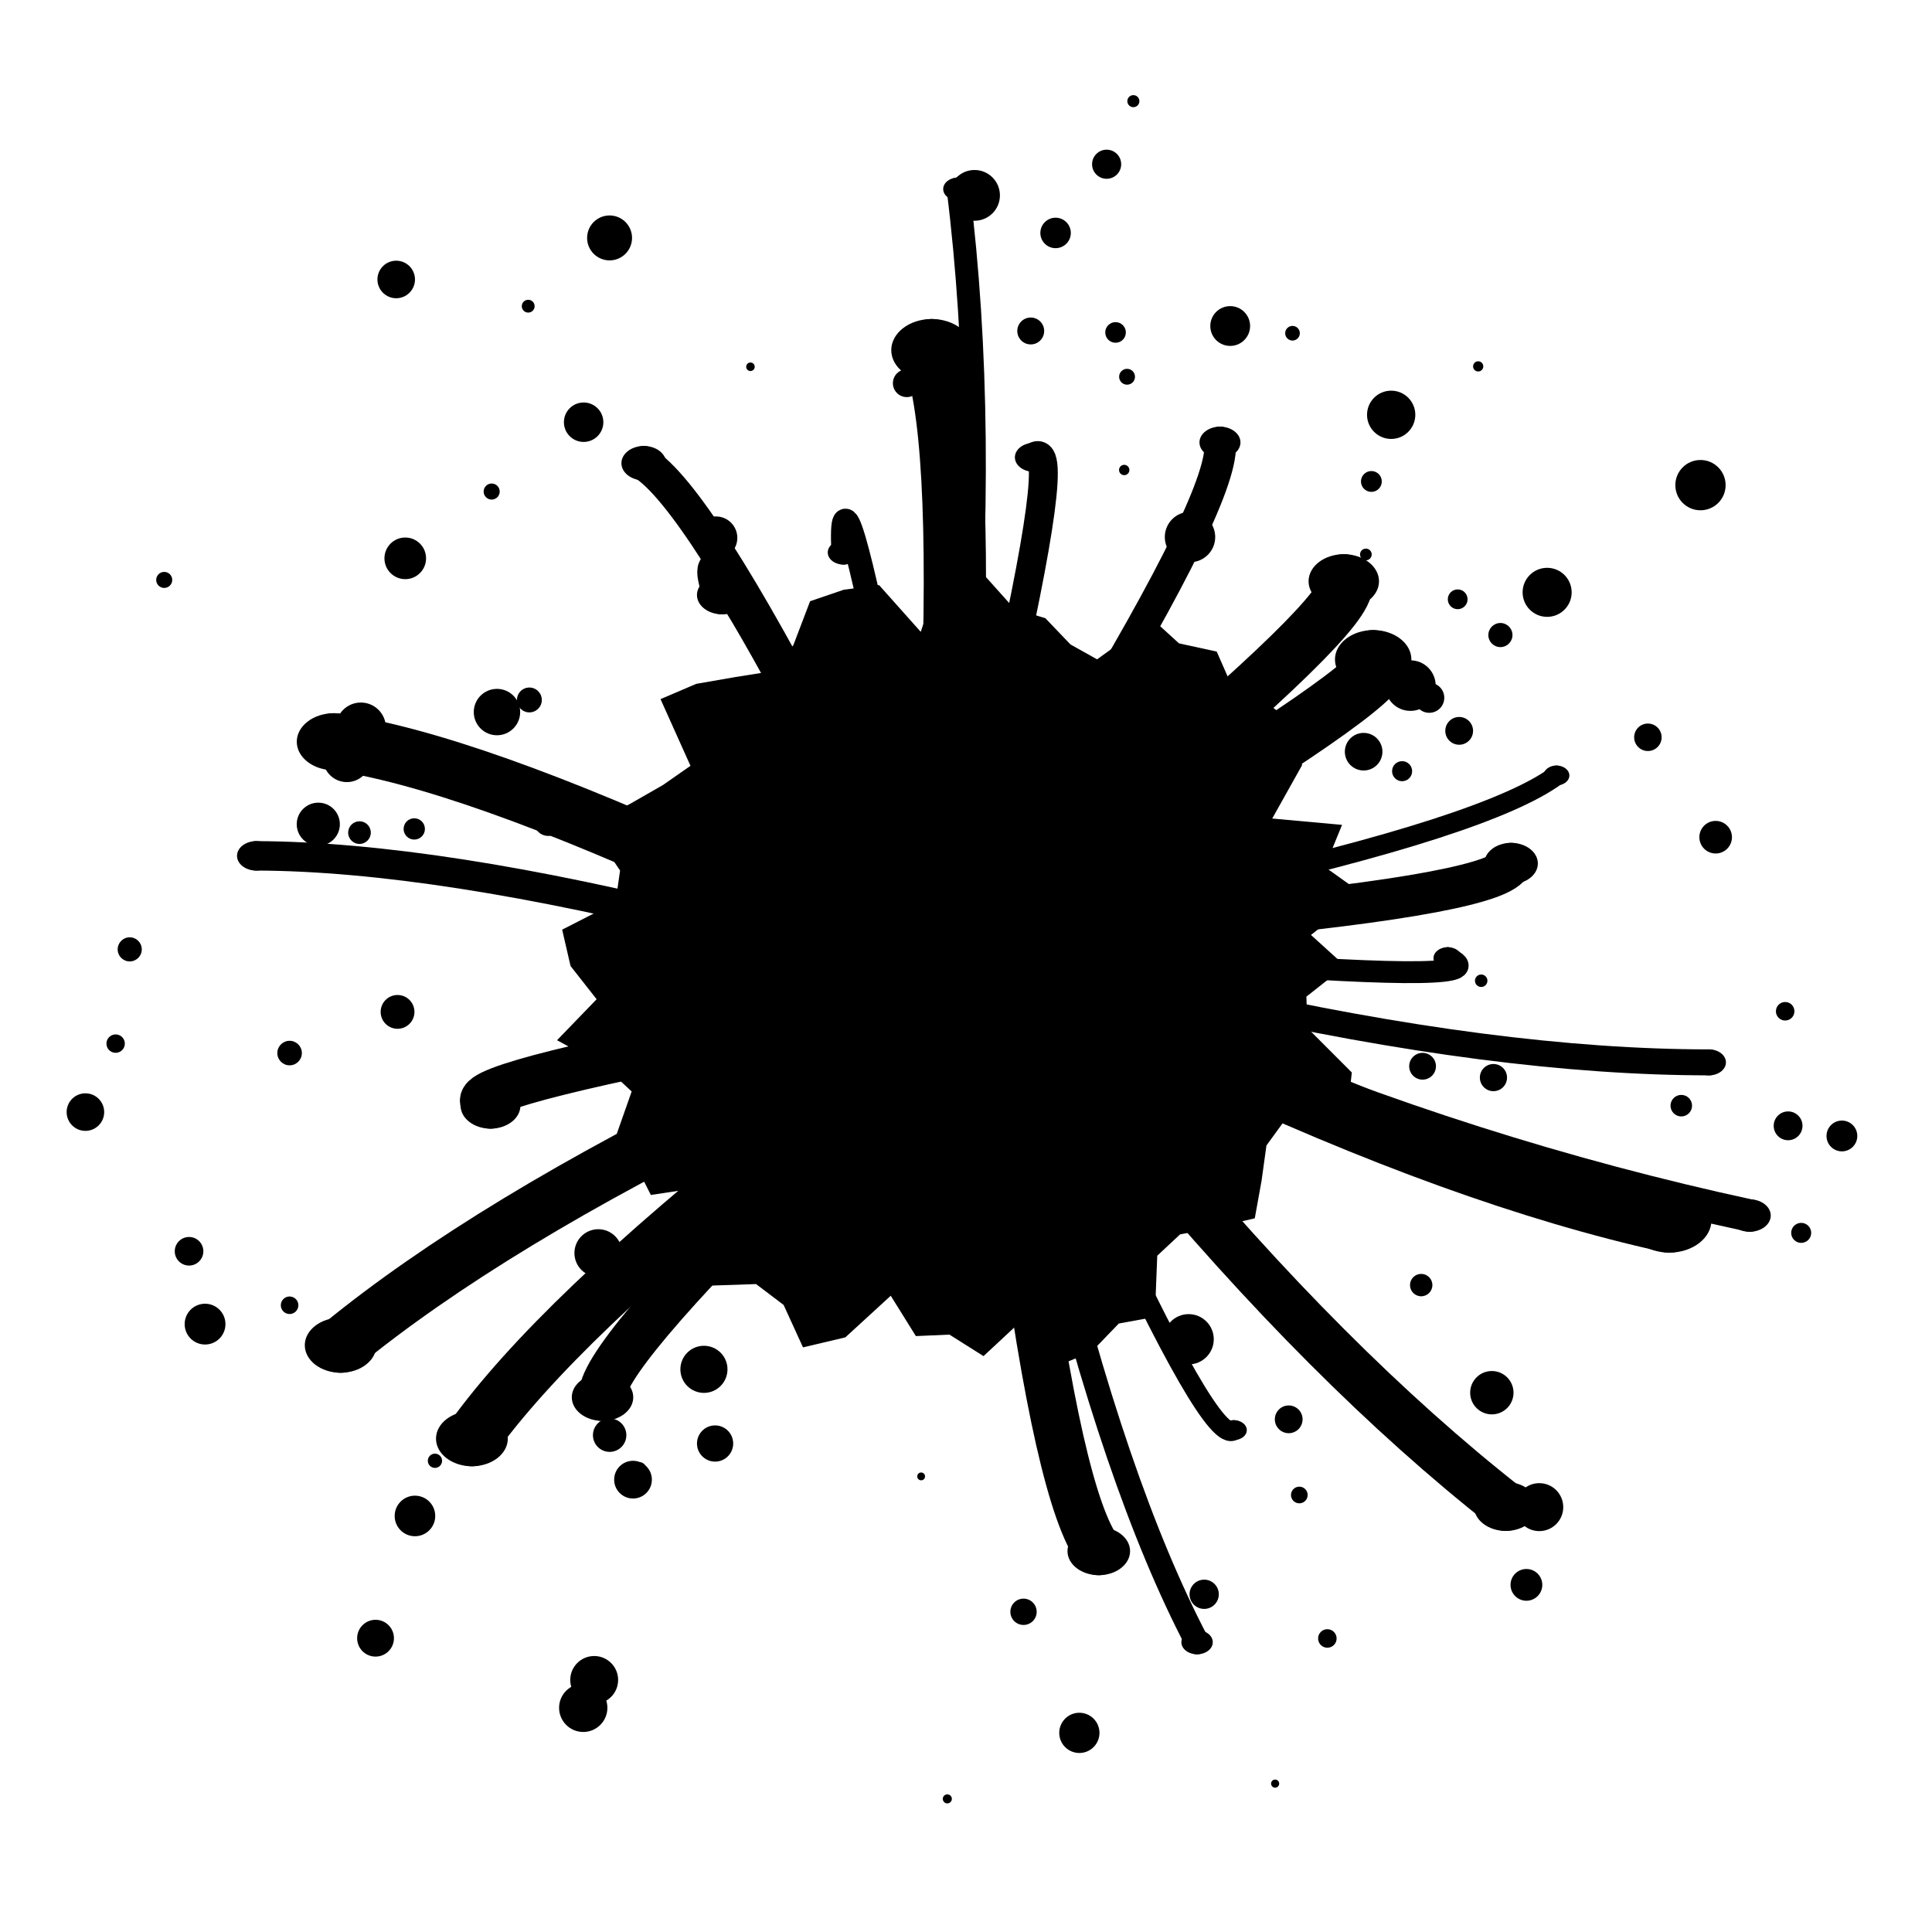
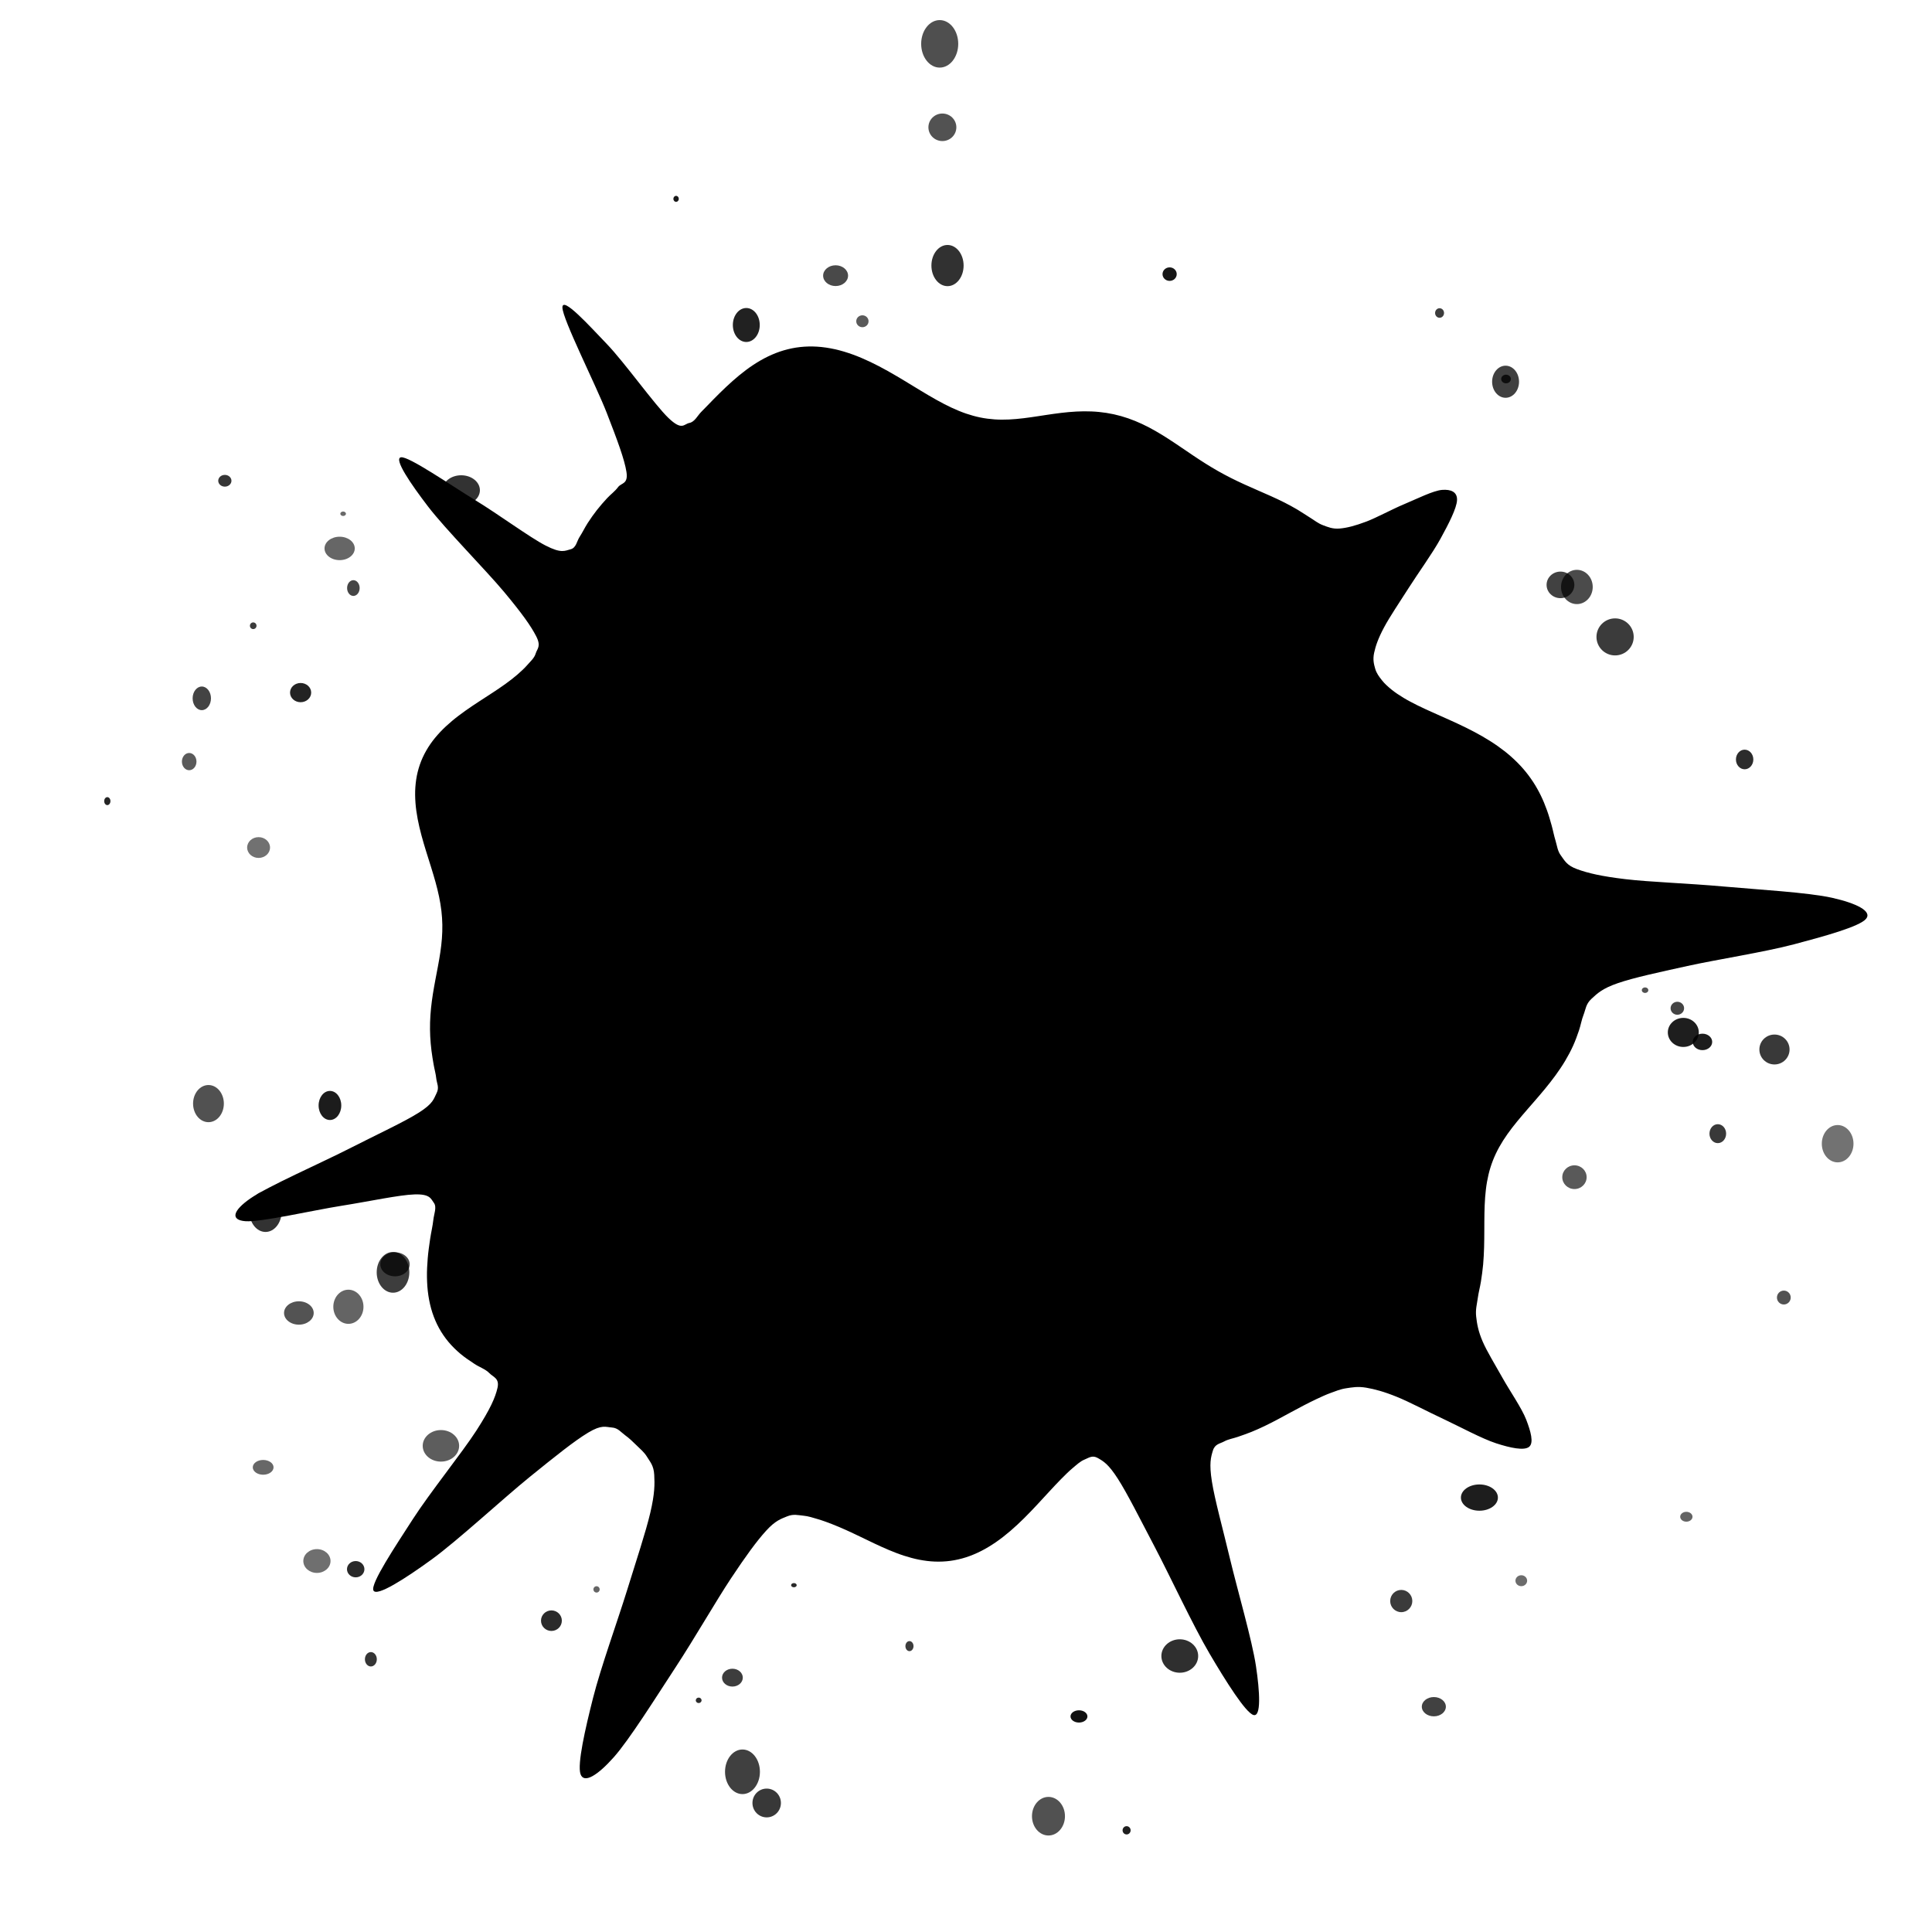
<svg xmlns="http://www.w3.org/2000/svg" viewBox="0 0 500 500">
  <g fill="black">
-     <polygon points="348.134,250 338.095,257.929 338.343,266.032 349.849,277.557 348.798,287.08 332.606,289.781 327.752,296.455 326.491,305.574 324.736,315.295 314.675,317.644 305.395,319.463 299.494,324.98 298.873,340.82 289.547,342.525 282.454,349.882 273.622,353.496 262.652,343.403 254.534,350.962 245.716,345.398 237.026,345.777 230.522,335.338 218.772,346.11 207.815,348.697 202.798,337.716 195.664,332.315 184.039,332.712 177.863,325.45 185.046,306.748 168.438,309.258 164.356,301.17 159.582,293.543 163.475,282.473 156.344,275.847 144.162,269.207 154.407,258.604 147.654,250 145.485,240.594 159.289,233.538 160.476,225.293 152.388,213.366 162.975,208.091 171.588,203.151 178.694,198.193 170.943,180.93 180.186,176.98 190.359,175.213 199.659,173.736 205.319,166.969 209.649,155.594 218.361,152.625 227.5,151.421 238.285,163.518 245.196,143.024 254.551,148.659 262.522,157.561 270.543,159.996 277.038,166.786 283.922,170.637 298.285,160.271 305.119,166.499 314.889,168.632 318.949,177.885 327.874,181.963 335.654,187.769 336.97,198.038 329.251,211.835 347.319,213.476 342.874,224.368 352.676,231.367 339.276,241.965" />
-     <path d="M314.991 248.937 Q389.921 254.71 374.667 247.962" fill="none" stroke="black" stroke-width="5.662" stroke-linecap="round" />
-     <ellipse cx="374.667" cy="247.962" rx="3.68" ry="2.831" />
-     <path d="M295.543 203.623 Q352.962 155.138 347.77 150.438" fill="none" stroke="black" stroke-width="14.022" stroke-linecap="round" />
-     <ellipse cx="347.77" cy="150.438" rx="9.114" ry="7.011" />
-     <path d="M214.93 195.272 Q180.451 128.497 166.615 119.874" fill="none" stroke="black" stroke-width="8.91" stroke-linecap="round" />
-     <ellipse cx="166.615" cy="119.874" rx="5.792" ry="4.455" />
-     <path d="M301.93 210.907 Q365.918 171.495 355.378 170.672" fill="none" stroke="black" stroke-width="15.215" stroke-linecap="round" />
-     <ellipse cx="355.378" cy="170.672" rx="9.89" ry="7.608" />
-     <path d="M278.368 191.517 Q317.32 127.248 315.727 114.501" fill="none" stroke="black" stroke-width="8.16" stroke-linecap="round" />
-     <ellipse cx="315.727" cy="114.501" rx="5.304" ry="4.08" />
-     <path d="M258.572 185.568 Q275.376 112.319 267.514 118.358" fill="none" stroke="black" stroke-width="7.48" stroke-linecap="round" />
-     <ellipse cx="267.514" cy="118.358" rx="4.862" ry="3.74" />
-     <path d="M314.46 258.36 Q387.764 274.923 442.301 274.941" fill="none" stroke="black" stroke-width="6.721" stroke-linecap="round" />
-     <ellipse cx="442.301" cy="274.941" rx="4.369" ry="3.361" />
-     <path d="M249.345 185.003 Q255.588 110.112 247.973 48.923" fill="none" stroke="black" stroke-width="5.959" stroke-linecap="round" />
-     <ellipse cx="247.973" cy="48.923" rx="3.874" ry="2.98" />
-     <path d="M311.859 230.04 Q385.218 213.721 402.804 200.694" fill="none" stroke="black" stroke-width="5.147" stroke-linecap="round" />
-     <ellipse cx="402.804" cy="200.694" rx="3.346" ry="2.574" />
-     <path d="M214.288 195.689 Q179.024 129.325 186.866 153.986" fill="none" stroke="black" stroke-width="9.99" stroke-linecap="round" />
-     <ellipse cx="186.866" cy="153.986" rx="6.493" ry="4.995" />
-     <path d="M311.13 272.094 Q379.122 304.107 432.01 315.782" fill="none" stroke="black" stroke-width="16.793" stroke-linecap="round" />
-     <ellipse cx="432.01" cy="315.782" rx="10.916" ry="8.397" />
-     <path d="M313.88 237.984 Q388.708 231.028 391.063 223.465" fill="none" stroke="black" stroke-width="10.665" stroke-linecap="round" />
-     <ellipse cx="391.063" cy="223.465" rx="6.932" ry="5.333" />
-     <path d="M246.389 185.1 Q249.219 110.002 241.133 90.618" fill="none" stroke="black" stroke-width="16.116" stroke-linecap="round" />
-     <ellipse cx="241.133" cy="90.618" rx="10.475" ry="8.058" />
-     <path d="M203.03 294.931 Q144.123 341.597 122.129 372.32" fill="none" stroke="black" stroke-width="14.294" stroke-linecap="round" />
-     <ellipse cx="122.129" cy="372.32" rx="9.291" ry="7.147" />
-     <path d="M185.769 240.032 Q112.902 221.643 66.293 221.491" fill="none" stroke="black" stroke-width="7.616" stroke-linecap="round" />
-     <ellipse cx="66.293" cy="221.491" rx="4.95" ry="3.808" />
-     <path d="M282.493 306.296 Q313.838 374.598 319.327 370.112" fill="none" stroke="black" stroke-width="5.145" stroke-linecap="round" />
-     <ellipse cx="319.327" cy="370.112" rx="3.344" ry="2.573" />
-     <path d="M311.936 269.723 Q381.11 299.094 452.813 314.583" fill="none" stroke="black" stroke-width="8.391" stroke-linecap="round" />
-     <ellipse cx="452.813" cy="314.583" rx="5.454" ry="4.195" />
-     <path d="M187.634 268.317 Q113.87 282.688 126.945 286.141" fill="none" stroke="black" stroke-width="11.906" stroke-linecap="round" />
-     <ellipse cx="126.945" cy="286.141" rx="7.739" ry="5.953" />
-     <path d="M264.385 313.388 Q274.121 387.906 284.364 401.429" fill="none" stroke="black" stroke-width="12.461" stroke-linecap="round" />
-     <ellipse cx="284.364" cy="401.429" rx="8.1" ry="6.231" />
-     <path d="M194.419 283.701 Q126.809 316.514 88.147 348.14" fill="none" stroke="black" stroke-width="14.256" stroke-linecap="round" />
-     <ellipse cx="88.147" cy="348.14" rx="9.266" ry="7.128" />
-     <path d="M231.535 187.678 Q216.987 113.948 218.291 142.979" fill="none" stroke="black" stroke-width="6.26" stroke-linecap="round" />
-     <ellipse cx="218.291" cy="142.979" rx="4.069" ry="3.13" />
-     <path d="M271.019 311.508 Q288.593 384.576 309.802 425.001" fill="none" stroke="black" stroke-width="6.253" stroke-linecap="round" />
-     <ellipse cx="309.802" cy="425.001" rx="4.064" ry="3.126" />
-     <path d="M188.741 228.267 Q120.562 196.654 86.405 191.96" fill="none" stroke="black" stroke-width="14.767" stroke-linecap="round" />
-     <ellipse cx="86.405" cy="191.96" rx="9.599" ry="7.384" />
-     <path d="M208.11 299.702 Q154.539 352.407 155.932 361.612" fill="none" stroke="black" stroke-width="12.234" stroke-linecap="round" />
-     <ellipse cx="155.932" cy="361.612" rx="7.952" ry="6.117" />
-     <path d="M295.932 295.991 Q343.857 353.879 389.697 389.876" fill="none" stroke="black" stroke-width="12.656" stroke-linecap="round" />
-     <ellipse cx="389.697" cy="389.876" rx="8.226" ry="6.328" />
-     <circle cx="238.39" cy="382.091" r="1.012" />
-     <circle cx="29.927" cy="270.087" r="2.381" />
-     <circle cx="264.887" cy="417.131" r="3.405" />
-     <circle cx="382.555" cy="94.82" r="1.321" />
-     <circle cx="107.389" cy="392.327" r="5.249" />
-     <circle cx="383.332" cy="253.815" r="1.613" />
-     <circle cx="137.002" cy="181.149" r="3.218" />
-     <circle cx="398.362" cy="390.044" r="6.206" />
-     <circle cx="330.003" cy="461.601" r="1.05" />
-     <circle cx="466.147" cy="319.066" r="2.589" />
-     <circle cx="400.397" cy="153.297" r="6.346" />
-     <circle cx="89.768" cy="196.233" r="6.174" />
-     <circle cx="128.615" cy="184.282" r="6.003" />
-     <circle cx="151.043" cy="109.268" r="5.104" />
-     <circle cx="74.947" cy="272.533" r="3.175" />
-     <circle cx="346.07" cy="153.247" r="1.999" />
-     <circle cx="234.68" cy="99.171" r="3.6" />
-     <circle cx="82.375" cy="213.31" r="5.581" />
-     <circle cx="368.161" cy="275.945" r="3.464" />
-     <circle cx="386.087" cy="360.43" r="5.61" />
-     <circle cx="362.864" cy="199.582" r="2.597" />
-     <circle cx="137.211" cy="210.148" r="1.467" />
-     <circle cx="395.034" cy="410.162" r="4.11" />
-     <circle cx="22.104" cy="287.81" r="4.859" />
-     <circle cx="354.912" cy="124.602" r="2.696" />
-     <circle cx="194.215" cy="94.919" r="1.105" />
-     <circle cx="153.776" cy="434.771" r="6.195" />
-     <circle cx="245.167" cy="465.55" r="1.172" />
-     <circle cx="266.752" cy="85.657" r="3.48" />
-     <circle cx="33.573" cy="245.696" r="3.12" />
-     <circle cx="102.885" cy="261.878" r="4.373" />
-     <circle cx="307.618" cy="346.6" r="6.505" />
-     <circle cx="377.633" cy="189.145" r="3.594" />
-     <circle cx="333.516" cy="367.321" r="3.591" />
-     <circle cx="440.082" cy="125.553" r="6.508" />
-     <circle cx="386.503" cy="278.88" r="3.516" />
-     <circle cx="343.518" cy="424.033" r="2.397" />
-     <circle cx="141.897" cy="212.618" r="3.72" />
-     <circle cx="462.759" cy="291.362" r="3.728" />
-     <circle cx="334.499" cy="86.239" r="1.895" />
-     <circle cx="154.834" cy="324.294" r="6.173" />
-     <circle cx="311.641" cy="412.6" r="3.786" />
-     <circle cx="369.887" cy="180.582" r="3.893" />
-     <circle cx="150.942" cy="441.981" r="6.25" />
-     <circle cx="112.565" cy="378.048" r="1.846" />
-     <circle cx="104.879" cy="144.497" r="5.387" />
-     <circle cx="318.375" cy="84.374" r="5.15" />
-     <circle cx="462.001" cy="261.715" r="2.397" />
-     <circle cx="165.473" cy="380.145" r="1.753" />
-     <circle cx="102.539" cy="72.326" r="4.859" />
-     <circle cx="74.947" cy="337.798" r="2.271" />
-     <circle cx="365.01" cy="177.434" r="6.544" />
-     <circle cx="426.473" cy="190.809" r="3.555" />
-     <circle cx="435.115" cy="286.147" r="2.786" />
-     <circle cx="273.184" cy="60.284" r="3.943" />
-     <circle cx="93.034" cy="215.48" r="2.93" />
-     <circle cx="307.973" cy="138.982" r="6.523" />
-     <circle cx="286.395" cy="42.504" r="3.767" />
-     <circle cx="157.758" cy="61.573" r="5.815" />
-     <circle cx="367.804" cy="332.58" r="2.897" />
-     <circle cx="252.21" cy="50.563" r="6.569" />
-     <circle cx="53.069" cy="342.682" r="5.278" />
-     <circle cx="97.19" cy="423.965" r="4.763" />
-     <circle cx="136.7" cy="79.24" r="1.661" />
-     <circle cx="476.683" cy="293.987" r="3.985" />
-     <circle cx="163.823" cy="382.933" r="4.881" />
-     <circle cx="127.244" cy="127.213" r="2.08" />
-     <circle cx="352.908" cy="194.538" r="4.865" />
-     <circle cx="290.946" cy="121.634" r="1.34" />
-     <circle cx="157.776" cy="371.421" r="4.323" />
-     <circle cx="107.212" cy="214.526" r="2.757" />
-     <circle cx="288.704" cy="86.036" r="2.667" />
-     <circle cx="279.337" cy="448.466" r="5.205" />
-     <circle cx="42.5" cy="150.084" r="2.077" />
-     <circle cx="291.681" cy="97.504" r="2.052" />
-     <circle cx="377.249" cy="155.097" r="2.558" />
-     <circle cx="360.035" cy="107.351" r="6.247" />
-     <circle cx="336.263" cy="386.904" r="2.157" />
-     <circle cx="444.011" cy="216.667" r="4.218" />
-     <circle cx="293.315" cy="26.18" r="1.561" />
-     <circle cx="93.384" cy="188.297" r="6.482" />
-     <circle cx="185.064" cy="373.58" r="4.686" />
-     <circle cx="48.927" cy="323.828" r="3.7" />
-     <circle cx="182.177" cy="354.382" r="6.096" />
-     <circle cx="353.486" cy="143.494" r="1.512" />
-     <circle cx="388.304" cy="164.351" r="3.121" />
-     <circle cx="185.276" cy="139.195" r="5.543" />
+     <path d="M436.691 250 C429.105 251.672 422.892 253.005 418.757 254.419  C414.622 255.833 413.367 257.124 411.881 258.484  C410.395 259.844 410.379 261.215 409.839 262.58  C409.299 263.945 409.096 265.323 408.64 266.674  C408.183 268.024 407.696 269.368 407.099 270.682  C406.501 271.997 405.809 273.292 405.055 274.558  C404.302 275.824 403.455 277.065 402.579 278.279  C401.704 279.493 400.751 280.677 399.803 281.842  C398.854 283.006 397.853 284.14 396.888 285.265  C395.922 286.389 394.935 287.487 394.01 288.587  C393.084 289.687 392.169 290.769 391.335 291.865  C390.502 292.962 389.709 294.051 389.007 295.166  C388.306 296.282 387.671 297.402 387.126 298.559  C386.581 299.715 386.121 300.89 385.739 302.105  C385.358 303.321 385.068 304.566 384.837 305.851  C384.606 307.137 384.464 308.461 384.354 309.818  C384.243 311.176 384.207 312.575 384.172 313.997  C384.136 315.418 384.154 316.88 384.139 318.347  C384.124 319.815 384.134 321.314 384.083 322.801  C384.032 324.288 383.97 325.792 383.833 327.269  C383.696 328.746 383.495 330.207 383.263 331.664  C383.031 333.12 382.645 334.494 382.44 336.007  C382.235 337.521 381.825 338.89 382.033 340.744  C382.241 342.598 382.563 344.505 383.689 347.131  C384.815 349.756 386.907 353.118 388.79 356.497  C390.672 359.876 393.828 364.412 394.982 367.404  C396.137 370.397 397.016 373.434 395.716 374.454  C394.417 375.473 390.881 374.725 387.183 373.52  C383.485 372.315 377.807 369.226 373.527 367.222  C369.246 365.219 364.828 362.849 361.501 361.501  C358.174 360.153 355.747 359.502 353.563 359.132  C351.379 358.762 349.929 359.054 348.397 359.281  C346.866 359.508 345.647 360.031 344.372 360.495  C343.096 360.958 341.924 361.515 340.746 362.062  C339.568 362.609 338.434 363.192 337.303 363.775  C336.172 364.358 335.069 364.965 333.96 365.561  C332.851 366.156 331.758 366.766 330.65 367.347  C329.542 367.928 328.437 368.509 327.31 369.046  C326.182 369.584 325.045 370.102 323.885 370.57  C322.726 371.038 321.533 371.443 320.353 371.855  C319.173 372.267 317.884 372.453 316.808 373.045  C315.732 373.637 314.426 373.676 313.897 375.406  C313.369 377.135 312.899 378.741 313.639 383.422  C314.379 388.103 316.439 395.535 318.339 403.491  C320.239 411.447 324.027 424.435 325.039 431.16  C326.051 437.885 326.416 444.387 324.409 443.842  C322.402 443.297 317.252 435.134 312.995 427.892  C308.737 420.649 302.81 407.913 298.863 400.384  C294.916 392.856 291.771 386.563 289.314 382.722  C286.857 378.881 285.562 378.171 284.121 377.34  C282.68 376.51 281.751 377.308 280.667 377.739  C279.583 378.17 278.627 379.088 277.617 379.928  C276.607 380.768 275.622 381.766 274.61 382.781  C273.597 383.797 272.585 384.907 271.544 386.022  C270.502 387.136 269.448 388.318 268.361 389.469  C267.274 390.62 266.165 391.806 265.022 392.926  C263.879 394.046 262.707 395.165 261.505 396.188  C260.304 397.21 259.069 398.195 257.812 399.06  C256.555 399.925 255.266 400.718 253.964 401.379  C252.662 402.04 251.333 402.6 250 403.028  C248.667 403.455 247.315 403.761 245.969 403.945  C244.623 404.129 243.266 404.182 241.922 404.133  C240.579 404.085 239.234 403.906 237.907 403.653  C236.58 403.4 235.261 403.029 233.96 402.615  C232.658 402.2 231.371 401.689 230.099 401.165  C228.826 400.641 227.572 400.049 226.326 399.47  C225.081 398.892 223.852 398.275 222.627 397.693  C221.401 397.112 220.188 396.522 218.971 395.979  C217.754 395.437 216.545 394.91 215.323 394.438  C214.102 393.967 212.887 393.514 211.643 393.149  C210.4 392.785 209.184 392.371 207.864 392.25  C206.543 392.13 205.329 391.768 203.723 392.427  C202.116 393.086 200.656 393.519 198.226 396.204  C195.797 398.889 193.05 402.642 189.144 408.536  C185.238 414.43 179.846 423.858 174.791 431.57  C169.736 439.282 162.905 450.212 158.813 454.808  C154.722 459.405 151.131 461.71 150.242 459.148  C149.352 456.586 151.469 447.371 153.478 439.435  C155.487 431.5 159.825 419.519 162.295 411.533  C164.764 403.547 167.124 396.496 168.294 391.519  C169.464 386.541 169.45 384.076 169.314 381.668  C169.178 379.26 168.242 378.34 167.479 377.071  C166.717 375.802 165.69 374.994 164.74 374.055  C163.789 373.115 162.839 372.202 161.774 371.432  C160.71 370.663 159.948 369.547 158.353 369.437  C156.757 369.327 155.76 368.627 152.2 370.773  C148.641 372.918 143.744 376.842 136.995 382.312  C130.246 387.782 118.431 398.709 111.706 403.592  C104.98 408.474 97.455 413.342 96.643 411.605  C95.83 409.868 102.395 400.057 106.832 393.168  C111.268 386.279 119.607 375.938 123.26 370.272  C126.914 364.605 128.191 361.656 128.754 359.17  C129.317 356.685 127.627 356.391 126.638 355.361  C125.649 354.331 124.061 353.82 122.817 352.99  C121.574 352.161 120.301 351.332 119.177 350.384  C118.054 349.436 117 348.411 116.075 347.302  C115.15 346.192 114.325 344.995 113.627 343.727  C112.929 342.458 112.349 341.101 111.888 339.691  C111.427 338.281 111.094 336.789 110.862 335.264  C110.63 333.739 110.526 332.146 110.498 330.542  C110.47 328.937 110.559 327.283 110.695 325.636  C110.831 323.99 111.073 322.311 111.314 320.664  C111.554 319.018 111.975 317.315 112.139 315.756  C112.303 314.197 113.104 312.417 112.295 311.31  C111.487 310.203 111.286 308.987 107.289 309.113  C103.291 309.239 95.61 310.911 88.311 312.067  C81.012 313.222 67.424 316.357 63.495 316.045  C59.566 315.733 60.272 313.318 64.737 310.196  C69.202 307.073 83.008 301.019 90.286 297.309  C97.564 293.6 104.621 290.343 108.406 287.94  C112.191 285.537 112.244 284.359 112.995 282.892  C113.746 281.425 113.039 280.365 112.911 279.139  C112.784 277.913 112.437 276.739 112.23 275.534  C112.022 274.329 111.814 273.123 111.666 271.91  C111.518 270.697 111.402 269.477 111.342 268.255  C111.282 267.033 111.269 265.804 111.303 264.578  C111.338 263.351 111.427 262.121 111.549 260.896  C111.67 259.672 111.846 258.447 112.033 257.231  C112.22 256.014 112.452 254.801 112.672 253.596  C112.893 252.391 113.141 251.193 113.355 250  C113.57 248.807 113.791 247.622 113.959 246.438  C114.127 245.253 114.278 244.076 114.364 242.892  C114.45 241.708 114.497 240.528 114.476 239.334  C114.454 238.141 114.376 236.945 114.235 235.731  C114.094 234.516 113.885 233.293 113.629 232.046  C113.374 230.8 113.049 229.539 112.7 228.254  C112.351 226.969 111.941 225.663 111.536 224.337  C111.131 223.012 110.683 221.662 110.271 220.3  C109.859 218.938 109.429 217.552 109.066 216.165  C108.704 214.778 108.353 213.371 108.096 211.977  C107.839 210.582 107.625 209.177 107.525 207.797  C107.425 206.417 107.398 205.038 107.495 203.697  C107.591 202.356 107.787 201.03 108.104 199.752  C108.421 198.474 108.855 197.224 109.399 196.028  C109.944 194.833 110.612 193.678 111.369 192.577  C112.126 191.476 113.005 190.426 113.944 189.424  C114.884 188.422 115.93 187.475 117.006 186.565  C118.083 185.656 119.243 184.8 120.401 183.966  C121.559 183.132 122.772 182.345 123.953 181.562  C125.134 180.779 126.338 180.03 127.486 179.266  C128.633 178.502 129.772 177.757 130.839 176.978  C131.906 176.199 132.936 175.421 133.886 174.595  C134.836 173.768 135.746 172.937 136.539 172.02  C137.332 171.104 138.277 170.327 138.646 169.096  C139.015 167.866 140.115 167.285 138.752 164.636  C137.389 161.988 135.126 158.792 130.467 153.204  C125.807 147.616 115.241 136.917 110.794 131.107  C106.348 125.298 101.771 118.637 103.786 118.348  C105.801 118.059 116.654 125.568 122.885 129.372  C129.116 133.176 137.043 139.042 141.173 141.173  C145.302 143.303 146.189 142.529 147.661 142.157  C149.133 141.785 149.265 140.075 150.003 138.943  C150.742 137.811 151.35 136.519 152.093 135.365  C152.836 134.212 153.627 133.092 154.463 132.022  C155.299 130.951 156.194 129.935 157.109 128.942  C158.024 127.949 159.118 127.196 159.955 126.064  C160.791 124.931 162.62 125.357 162.128 122.146  C161.636 118.935 159.764 113.894 157.002 106.795  C154.239 99.697 145.539 82.513 145.552 79.557  C145.565 76.6 152.506 84.289 157.079 89.057  C161.652 93.824 169.437 104.763 172.99 108.164  C176.542 111.566 176.965 109.738 178.393 109.463  C179.821 109.188 180.511 107.539 181.56 106.513  C182.609 105.487 183.627 104.369 184.688 103.306  C185.748 102.242 186.817 101.161 187.923 100.132  C189.028 99.102 190.153 98.076 191.319 97.13  C192.485 96.184 193.68 95.266 194.918 94.455  C196.157 93.643 197.432 92.889 198.747 92.259  C200.062 91.63 201.419 91.087 202.807 90.68  C204.196 90.272 205.627 89.976 207.079 89.816  C208.531 89.655 210.021 89.624 211.52 89.718  C213.019 89.812 214.547 90.044 216.072 90.381  C217.597 90.717 219.14 91.19 220.668 91.737  C222.196 92.285 223.729 92.955 225.239 93.666  C226.749 94.377 228.252 95.188 229.726 96.001  C231.199 96.815 232.656 97.698 234.082 98.548  C235.508 99.397 236.908 100.281 238.281 101.1  C239.654 101.92 240.998 102.736 242.32 103.466  C243.643 104.196 244.936 104.887 246.216 105.481  C247.496 106.074 248.75 106.6 250 107.028  C251.25 107.455 252.482 107.795 253.717 108.047  C254.953 108.298 256.178 108.453 257.414 108.539  C258.649 108.625 259.883 108.616 261.131 108.565  C262.379 108.515 263.633 108.381 264.9 108.236  C266.167 108.092 267.446 107.885 268.734 107.698  C270.023 107.511 271.325 107.289 272.631 107.115  C273.936 106.94 275.255 106.761 276.568 106.65  C277.882 106.539 279.204 106.453 280.513 106.447  C281.822 106.442 283.133 106.487 284.424 106.616  C285.714 106.744 286.998 106.943 288.258 107.218  C289.518 107.494 290.763 107.85 291.983 108.269  C293.202 108.688 294.4 109.189 295.575 109.733  C296.75 110.278 297.9 110.896 299.032 111.537  C300.165 112.177 301.272 112.876 302.369 113.575  C303.466 114.275 304.54 115.013 305.615 115.734  C306.689 116.456 307.747 117.194 308.814 117.902  C309.88 118.611 310.939 119.316 312.013 119.987  C313.087 120.658 314.163 121.308 315.256 121.927  C316.35 122.546 317.454 123.135 318.574 123.702  C319.694 124.269 320.831 124.803 321.977 125.331  C323.124 125.86 324.289 126.359 325.452 126.874  C326.615 127.388 327.794 127.885 328.957 128.416  C330.121 128.948 331.29 129.481 332.431 130.063  C333.571 130.645 334.697 131.258 335.799 131.908  C336.9 132.558 337.943 133.293 339.039 133.962  C340.136 134.631 341.103 135.451 342.379 135.921  C343.655 136.392 344.836 136.936 346.696 136.784  C348.556 136.632 350.748 136.063 353.538 135.009  C356.328 133.956 360.158 131.833 363.438 130.462  C366.717 129.091 370.943 126.959 373.217 126.783  C375.491 126.607 377.152 127.295 377.08 129.405  C377.009 131.515 374.87 135.653 372.786 139.443  C370.702 143.232 367.011 148.316 364.576 152.143  C362.14 155.97 359.665 159.602 358.173 162.404  C356.681 165.205 356.003 167.176 355.624 168.952  C355.245 170.728 355.565 171.88 355.899 173.06  C356.232 174.24 356.917 175.13 357.624 176.032  C358.331 176.934 359.204 177.712 360.141 178.474  C361.078 179.236 362.127 179.926 363.244 180.604  C364.361 181.282 365.578 181.909 366.841 182.542  C368.105 183.174 369.456 183.774 370.825 184.397  C372.194 185.021 373.631 185.632 375.053 186.282  C376.476 186.932 377.94 187.591 379.36 188.298  C380.78 189.006 382.211 189.741 383.573 190.53  C384.934 191.319 386.275 192.149 387.53 193.033  C388.784 193.918 389.989 194.853 391.098 195.838  C392.207 196.822 393.243 197.861 394.184 198.942  C395.125 200.022 395.977 201.156 396.744 202.32  C397.511 203.484 398.182 204.696 398.785 205.928  C399.387 207.16 399.896 208.431 400.359 209.711  C400.822 210.992 401.193 212.303 401.562 213.613  C401.931 214.923 402.166 216.262 402.572 217.57  C402.977 218.877 403.063 220.229 403.997 221.458  C404.932 222.688 405.398 223.935 408.178 224.947  C410.959 225.959 414.396 226.785 420.679 227.53  C426.963 228.274 436.96 228.608 445.877 229.412  C454.794 230.217 468.006 230.96 474.182 232.357  C480.358 233.753 484.584 235.787 482.933 237.793  C481.281 239.798 471.98 242.354 464.273 244.389  C456.566 246.424 444.277 248.328 436.691 250 Z" />
+     <ellipse cx="189.55" cy="434.172" rx="2.687" ry="2.309" opacity="0.761" />
+     <ellipse cx="68.717" cy="313.571" rx="4.161" ry="5.257" opacity="0.802" />
+     <ellipse cx="223.188" cy="83.14" rx="1.593" ry="1.541" opacity="0.648" />
+     <ellipse cx="85.388" cy="286.093" rx="2.933" ry="3.763" opacity="0.888" />
+     <ellipse cx="174.972" cy="51.463" rx="0.703" ry="0.778" opacity="0.903" />
+     <ellipse cx="302.698" cy="70.945" rx="1.839" ry="1.753" opacity="0.908" />
+     <ellipse cx="101.711" cy="329.28" rx="4.222" ry="5.273" opacity="0.761" />
+     <ellipse cx="407.467" cy="304.655" rx="3.152" ry="3.07" opacity="0.65" />
+     <ellipse cx="154.385" cy="411.333" rx="0.81" ry="0.819" opacity="0.603" />
+     <ellipse cx="102.229" cy="327.201" rx="3.796" ry="3.106" opacity="0.727" />
+     <ellipse cx="459.231" cy="271.61" rx="3.906" ry="3.871" opacity="0.775" />
+     <ellipse cx="91.453" cy="152.187" rx="1.624" ry="2.038" opacity="0.73" />
+     <ellipse cx="216.252" cy="71.342" rx="3.227" ry="2.687" opacity="0.714" />
+     <ellipse cx="362.644" cy="414.348" rx="2.863" ry="2.879" opacity="0.766" />
+     <ellipse cx="389.642" cy="98.793" rx="3.483" ry="4.152" opacity="0.747" />
+     <ellipse cx="180.818" cy="440.043" rx="0.748" ry="0.708" opacity="0.83" />
+     <ellipse cx="408.095" cy="151.906" rx="4.102" ry="4.435" opacity="0.704" />
+     <ellipse cx="444.564" cy="293.391" rx="2.157" ry="2.452" opacity="0.775" />
+     <ellipse cx="88.801" cy="132.958" rx="0.727" ry="0.576" opacity="0.586" />
+     <ellipse cx="48.962" cy="197.101" rx="1.883" ry="2.231" opacity="0.648" />
+     <ellipse cx="77.348" cy="339.799" rx="3.839" ry="3.024" opacity="0.674" />
+     <ellipse cx="305.325" cy="428.575" rx="4.762" ry="4.328" opacity="0.815" />
+     <ellipse cx="27.774" cy="207.33" rx="0.808" ry="1.033" opacity="0.852" />
+     <ellipse cx="58.189" cy="124.421" rx="1.711" ry="1.521" opacity="0.786" />
+     <ellipse cx="371.077" cy="441.691" rx="3.112" ry="2.494" opacity="0.744" />
+     <ellipse cx="192.151" cy="458.54" rx="4.516" ry="5.772" opacity="0.748" />
+     <ellipse cx="142.708" cy="419.43" rx="2.698" ry="2.66" opacity="0.83" />
+     <ellipse cx="114.111" cy="374.181" rx="4.714" ry="4.083" opacity="0.634" />
+     <ellipse cx="52.226" cy="180.728" rx="2.373" ry="3.057" opacity="0.735" />
+     <ellipse cx="53.951" cy="285.612" rx="3.983" ry="4.808" opacity="0.68" />
+     <ellipse cx="291.565" cy="473.683" rx="1.042" ry="1.071" opacity="0.876" />
+     <ellipse cx="119.356" cy="126.869" rx="4.842" ry="3.87" opacity="0.803" />
+     <ellipse cx="205.461" cy="410.245" rx="0.726" ry="0.542" opacity="0.837" />
+     <ellipse cx="68.106" cy="379.745" rx="2.688" ry="1.911" opacity="0.594" />
+     <ellipse cx="475.582" cy="295.989" rx="4.099" ry="4.83" opacity="0.551" />
+     <ellipse cx="90.165" cy="338.192" rx="3.903" ry="4.42" opacity="0.609" />
+     <ellipse cx="198.418" cy="466.611" rx="3.684" ry="3.726" opacity="0.78" />
+     <ellipse cx="243.194" cy="11.347" rx="4.796" ry="6.148" opacity="0.69" />
+     <ellipse cx="279.235" cy="444.21" rx="2.189" ry="1.587" opacity="0.937" />
+     <ellipse cx="65.532" cy="161.943" rx="0.854" ry="0.864" opacity="0.762" />
+     <ellipse cx="245.215" cy="68.727" rx="4.167" ry="5.329" opacity="0.806" />
+     <ellipse cx="435.639" cy="267.19" rx="4.009" ry="3.762" opacity="0.88" />
+     <ellipse cx="77.798" cy="179.246" rx="2.738" ry="2.489" opacity="0.86" />
+     <ellipse cx="417.983" cy="164.829" rx="4.819" ry="4.792" opacity="0.767" />
+     <ellipse cx="66.922" cy="219.342" rx="2.962" ry="2.691" opacity="0.557" />
+     <ellipse cx="372.56" cy="81.004" rx="1.159" ry="1.237" opacity="0.758" />
+     <ellipse cx="389.761" cy="98.086" rx="1.257" ry="1.119" opacity="0.803" />
+     <ellipse cx="87.899" cy="141.933" rx="3.912" ry="3.032" opacity="0.599" />
+     <ellipse cx="393.709" cy="409.086" rx="1.512" ry="1.415" opacity="0.575" />
+     <ellipse cx="461.653" cy="335.802" rx="1.783" ry="1.797" opacity="0.678" />
+     <ellipse cx="92.055" cy="406.108" rx="2.257" ry="2.108" opacity="0.838" />
+     <ellipse cx="403.847" cy="151.366" rx="3.594" ry="3.439" opacity="0.745" />
+     <ellipse cx="434.096" cy="260.937" rx="1.748" ry="1.68" opacity="0.734" />
+     <ellipse cx="425.742" cy="256.258" rx="0.843" ry="0.72" opacity="0.682" />
+     <ellipse cx="82.02" cy="403.991" rx="3.521" ry="3.08" opacity="0.563" />
+     <ellipse cx="95.98" cy="429.418" rx="1.54" ry="1.862" opacity="0.792" />
+     <ellipse cx="440.596" cy="269.646" rx="2.52" ry="2.132" opacity="0.889" />
+     <ellipse cx="382.87" cy="387.573" rx="4.787" ry="3.399" opacity="0.884" />
+     <ellipse cx="235.369" cy="426.017" rx="1.048" ry="1.302" opacity="0.765" />
+     <ellipse cx="451.51" cy="196.55" rx="2.252" ry="2.539" opacity="0.828" />
+     <ellipse cx="271.343" cy="470.031" rx="4.268" ry="4.995" opacity="0.681" />
+     <ellipse cx="243.887" cy="32.945" rx="3.616" ry="3.562" opacity="0.676" />
+     <ellipse cx="436.426" cy="392.534" rx="1.592" ry="1.276" opacity="0.609" />
+     <ellipse cx="193.141" cy="84.109" rx="3.482" ry="4.397" opacity="0.871" />
  </g>
</svg>
